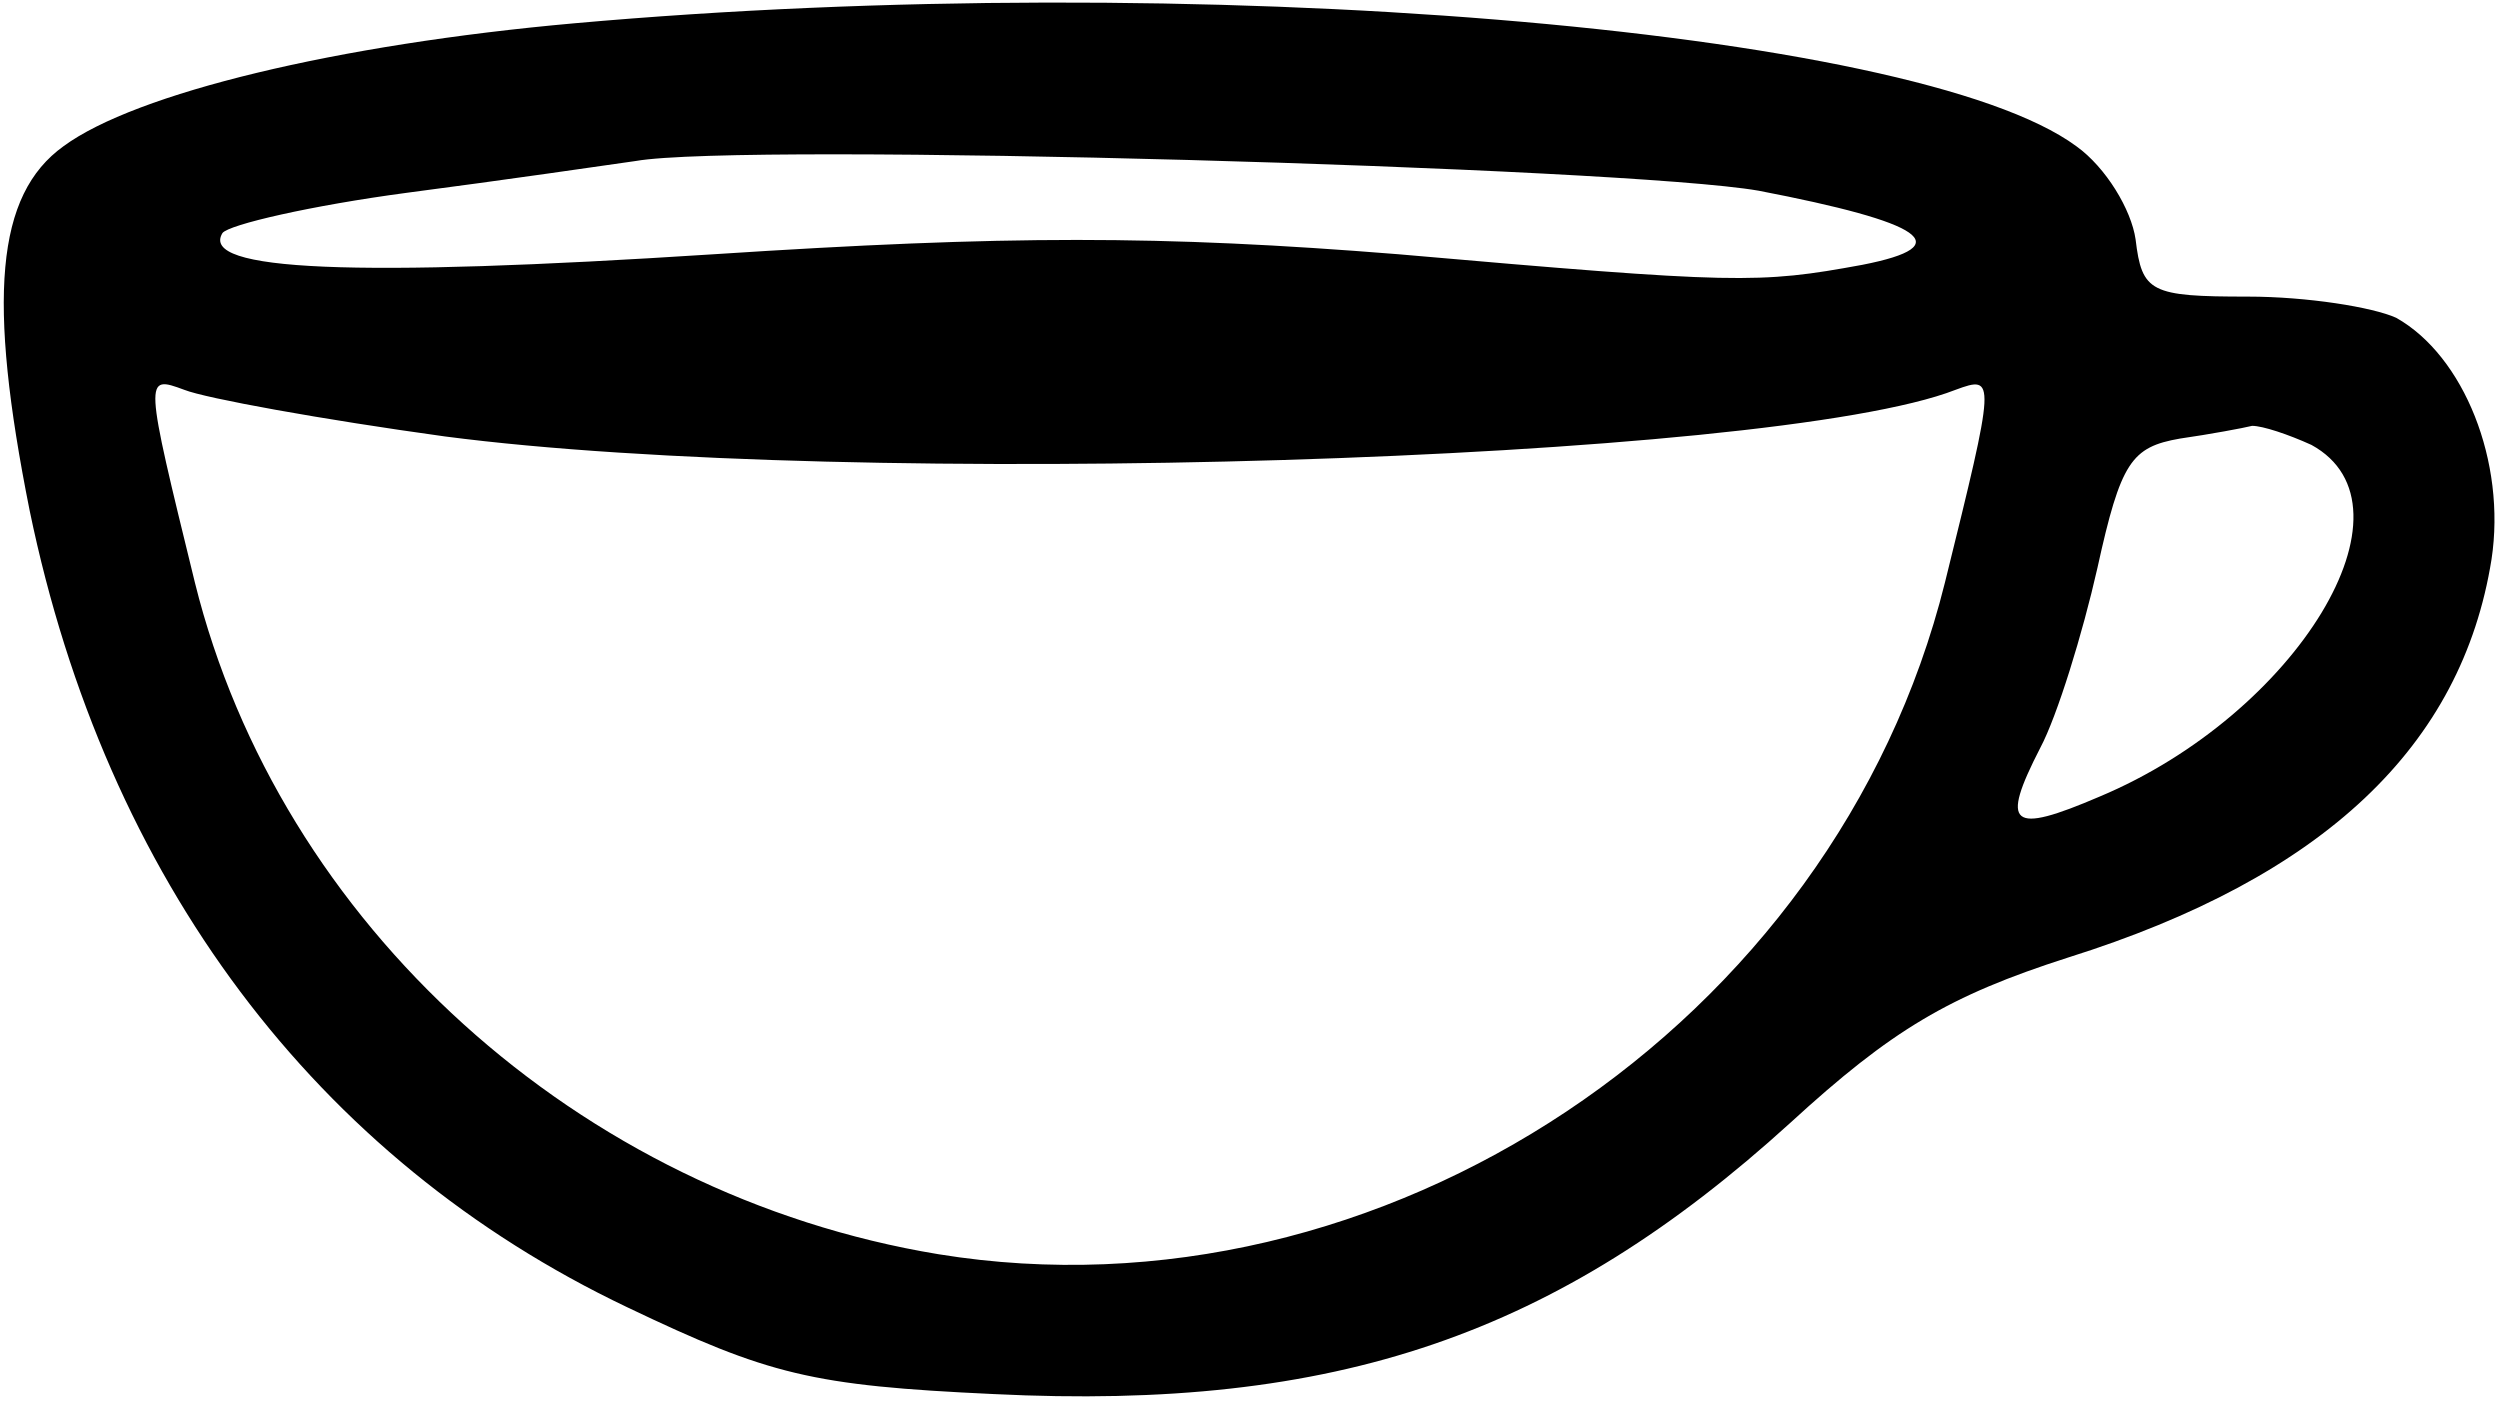
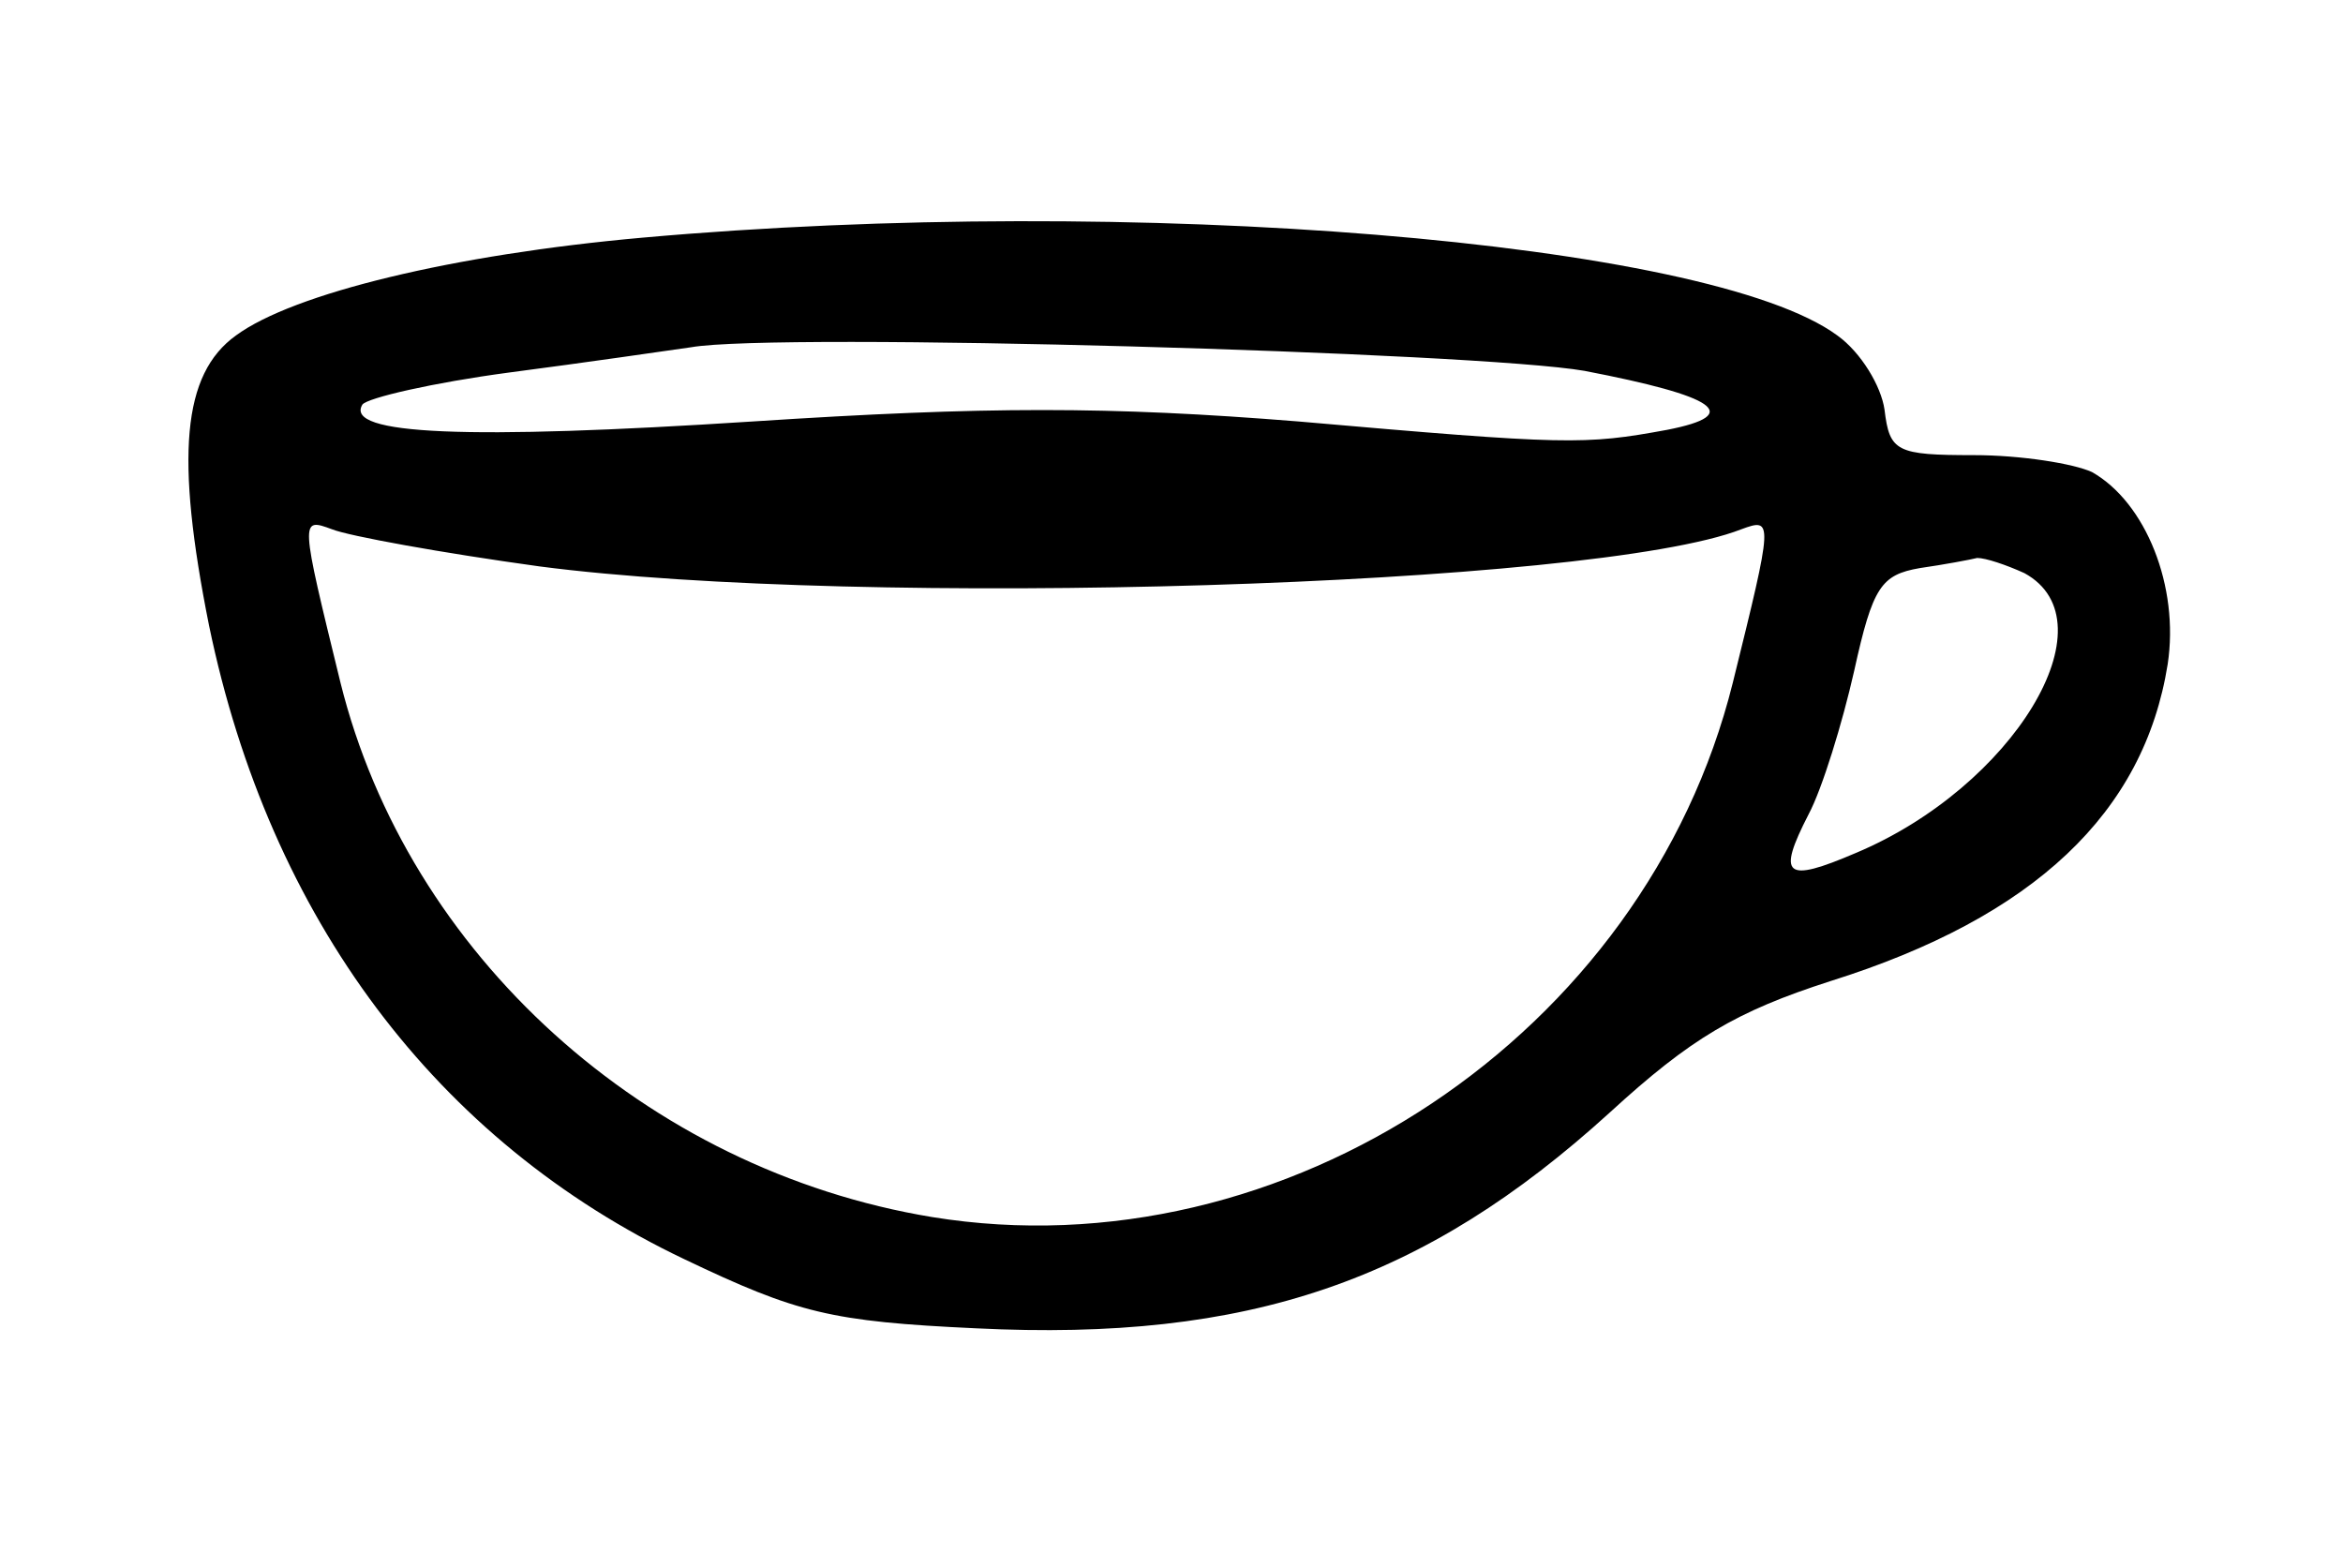
- <svg xmlns="http://www.w3.org/2000/svg" version="1.0" width="118pt" height="67pt" viewBox="0 0 118 67" preserveAspectRatio="xMidYMid meet">
-   <g transform="translate(0,67) scale(0.1,-0.1)" fill="#000000" stroke="none">
-     <path d="M271 659 c-112 -10 -207 -33 -241 -58 -32 -23 -36 -72 -16 -172 36 -174 135 -306 282 -376 67 -32 87 -37 173 -41 162 -8 266 28 376 128 48 44 75 60 131 78 121 38 186 100 200 188 7 46 -13 96 -45 114 -11 5 -42 10 -70 10 -46 0 -50 2 -53 27 -2 14 -14 34 -28 44 -76 56 -418 84 -709 58z m559 -79 c78 -15 95 -26 49 -35 -49 -9 -59 -9 -219 5 -112 9 -185 9 -323 0 -170 -11 -243 -8 -232 10 3 4 42 13 87 19 46 6 94 13 108 15 51 9 467 -3 530 -14z m-620 -116 c191 -25 626 -12 713 22 19 7 19 6 -5 -91 -52 -209 -266 -351 -475 -317 -170 28 -311 156 -351 317 -24 98 -24 98 -5 91 10 -4 65 -14 123 -22z m881 -4 c53 -29 -7 -127 -100 -166 -42 -18 -47 -14 -28 23 8 15 20 54 27 85 11 50 16 57 39 61 14 2 30 5 34 6 5 0 17 -4 28 -9z" />
-   </g>
+ <svg xmlns="http://www.w3.org/2000/svg" width="139" height="93" viewBox="0 0 139 93" fill="none">
+   <path d="M38.1 14.1C26.9 15.1 17.4 17.4 14 19.9C10.8 22.2 10.4 27.1 12.4 37.1C16 54.5 25.9 67.7 40.6 74.7C47.3 77.9 49.3 78.4 57.9 78.8C74.1 79.6 84.5 76 95.5 66C100.3 61.6 103 60 108.6 58.2C120.7 54.4 127.2 48.2 128.6 39.4C129.3 34.8 127.3 29.8 124.1 28C123 27.5 119.9 27 117.1 27C112.5 27 112.1 26.8 111.8 24.3C111.6 22.9 110.4 20.9 109 19.9C101.4 14.3 67.2 11.5 38.1 14.1ZM94 22C101.8 23.5 103.5 24.6 98.9 25.5C94 26.4 93 26.4 77 25C65.8 24.1 58.5 24.1 44.7 25C27.7 26.1 20.4 25.8 21.5 24C21.8 23.6 25.7 22.7 30.2 22.1C34.8 21.5 39.6 20.8 41 20.6C46.1 19.7 87.7 20.9 94 22ZM32 33.6C51.1 36.1 94.6 34.8 103.3 31.4C105.2 30.7 105.2 30.8 102.8 40.5C97.6 61.4 76.2 75.6 55.3 72.2C38.3 69.4 24.2 56.6 20.2 40.5C17.8 30.7 17.8 30.7 19.7 31.4C20.7 31.8 26.2 32.8 32 33.6ZM120.1 34C125.4 36.9 119.4 46.7 110.1 50.6C105.9 52.4 105.4 52 107.3 48.3C108.1 46.8 109.3 42.9 110 39.8C111.1 34.8 111.6 34.1 113.9 33.7C115.3 33.5 116.9 33.2 117.3 33.1C117.8 33.1 119 33.5 120.1 34Z" fill="black" />
</svg>
